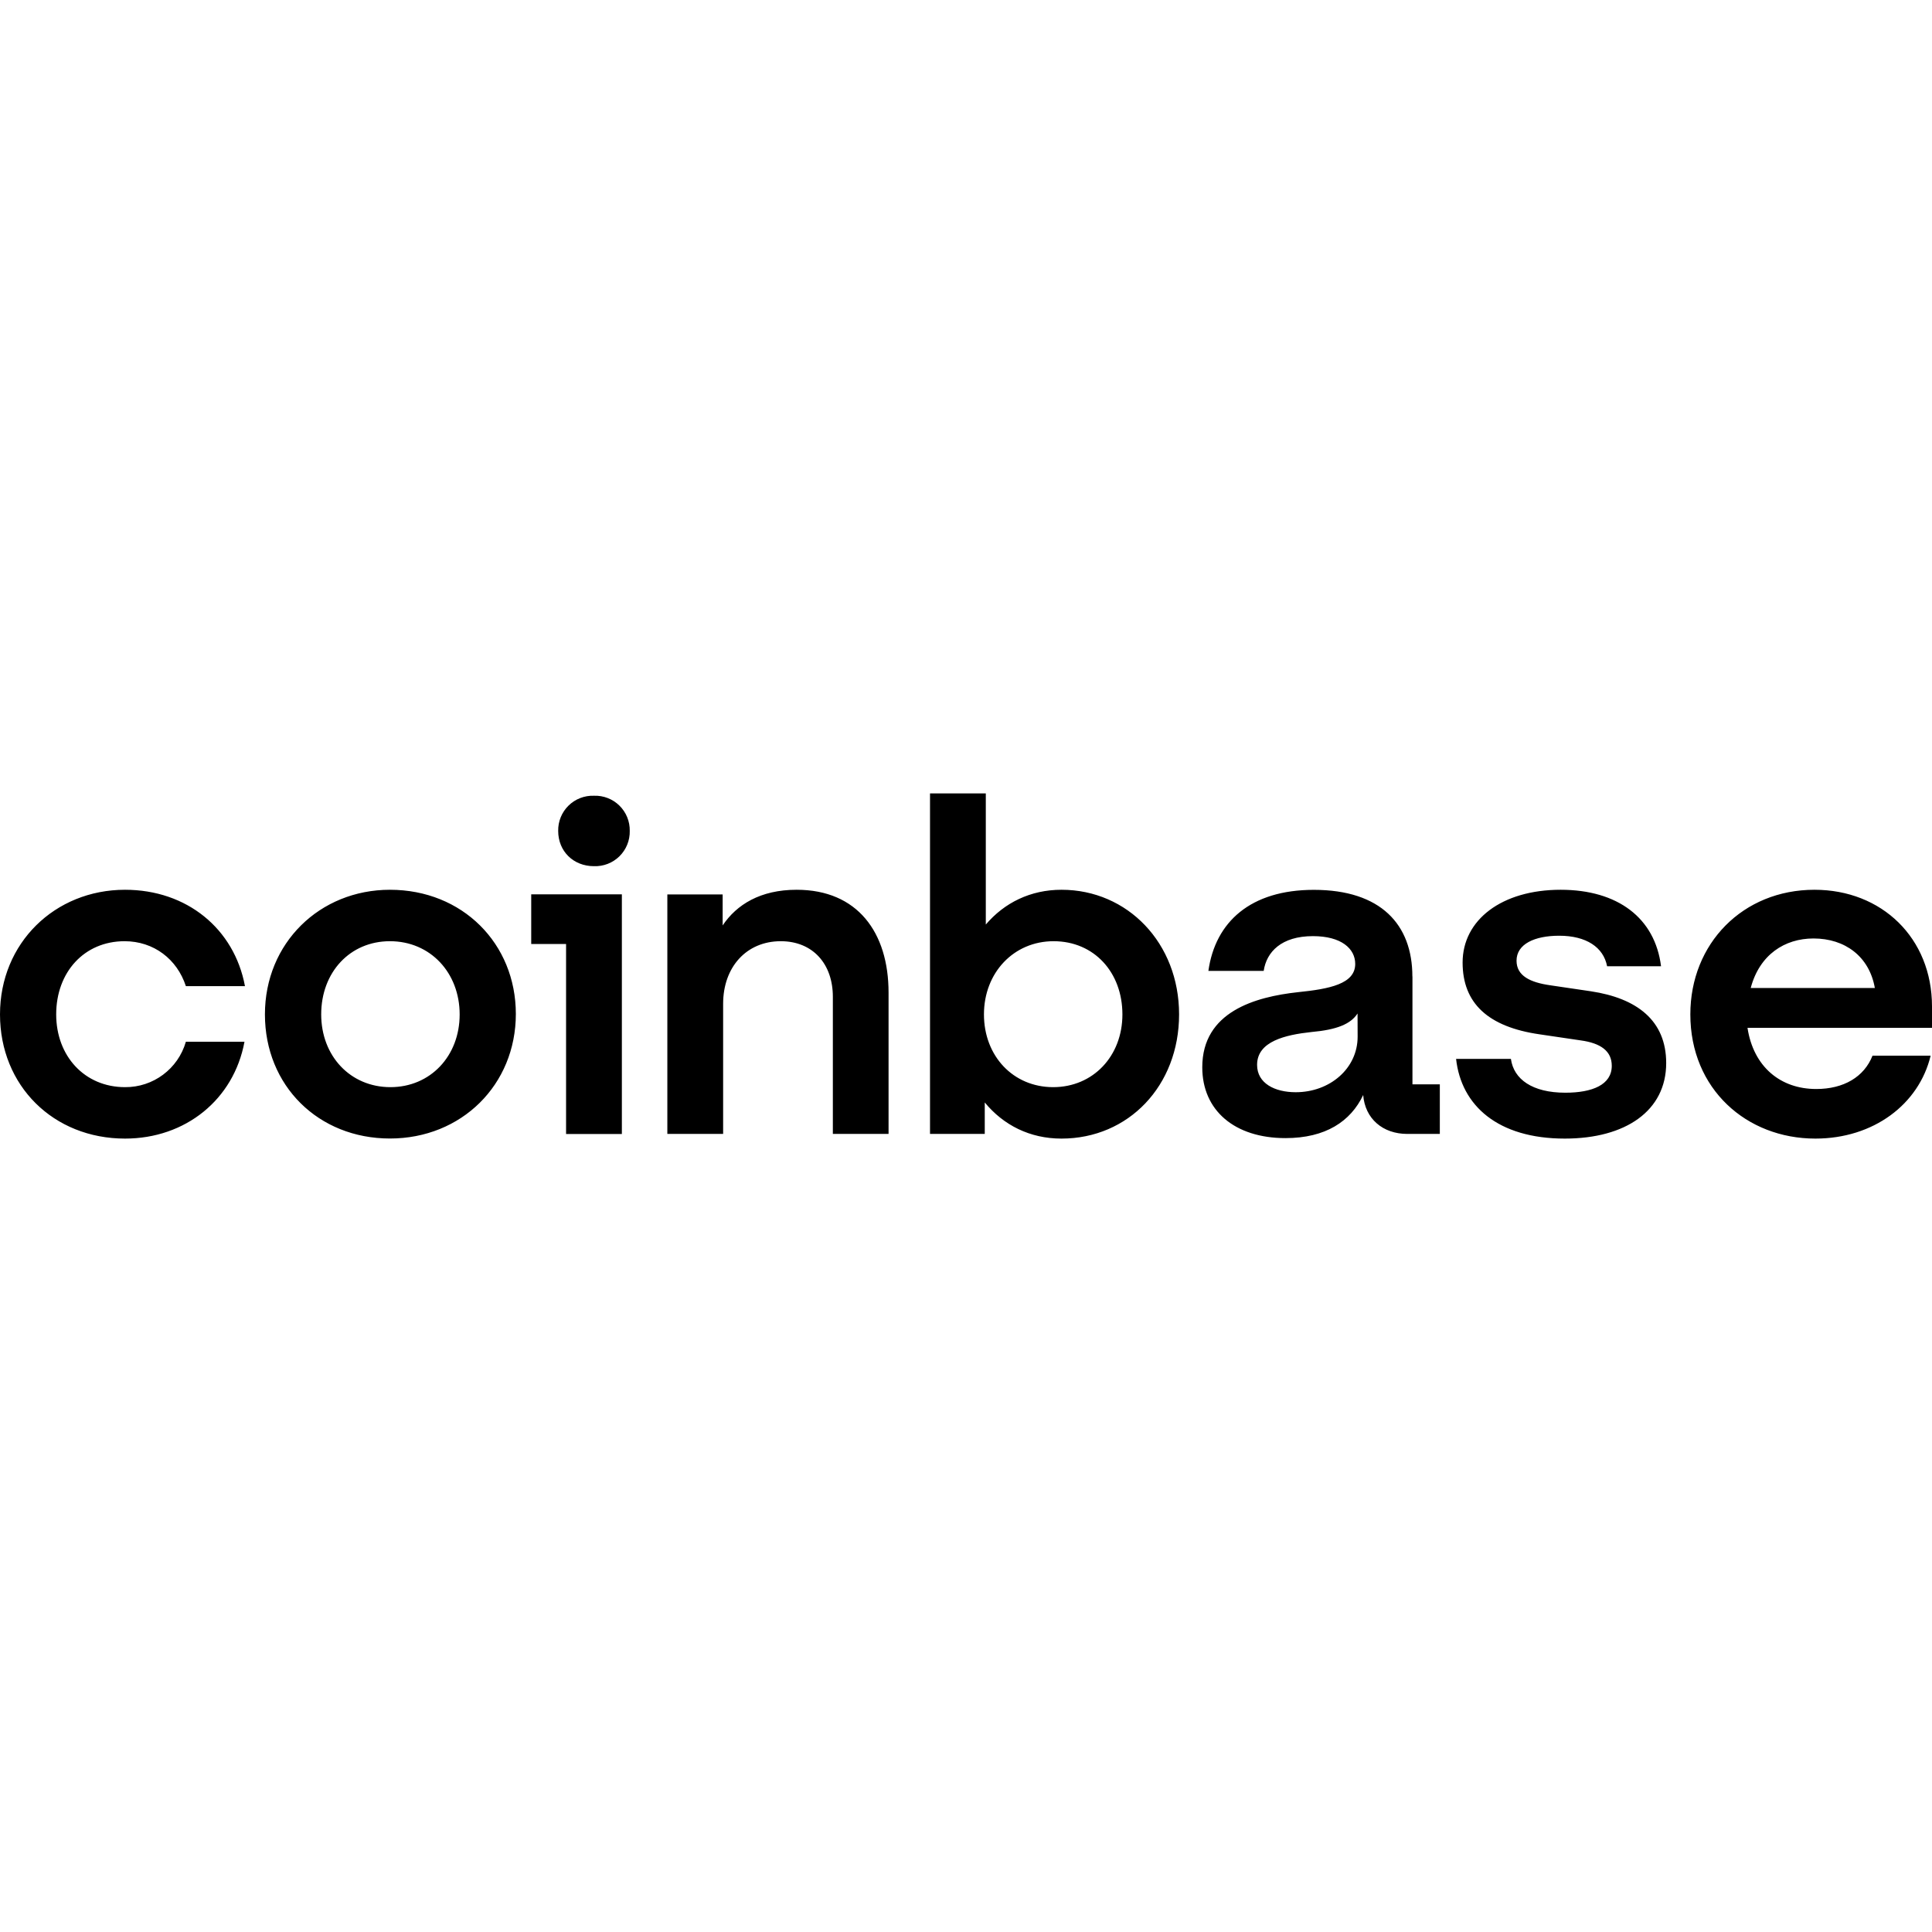
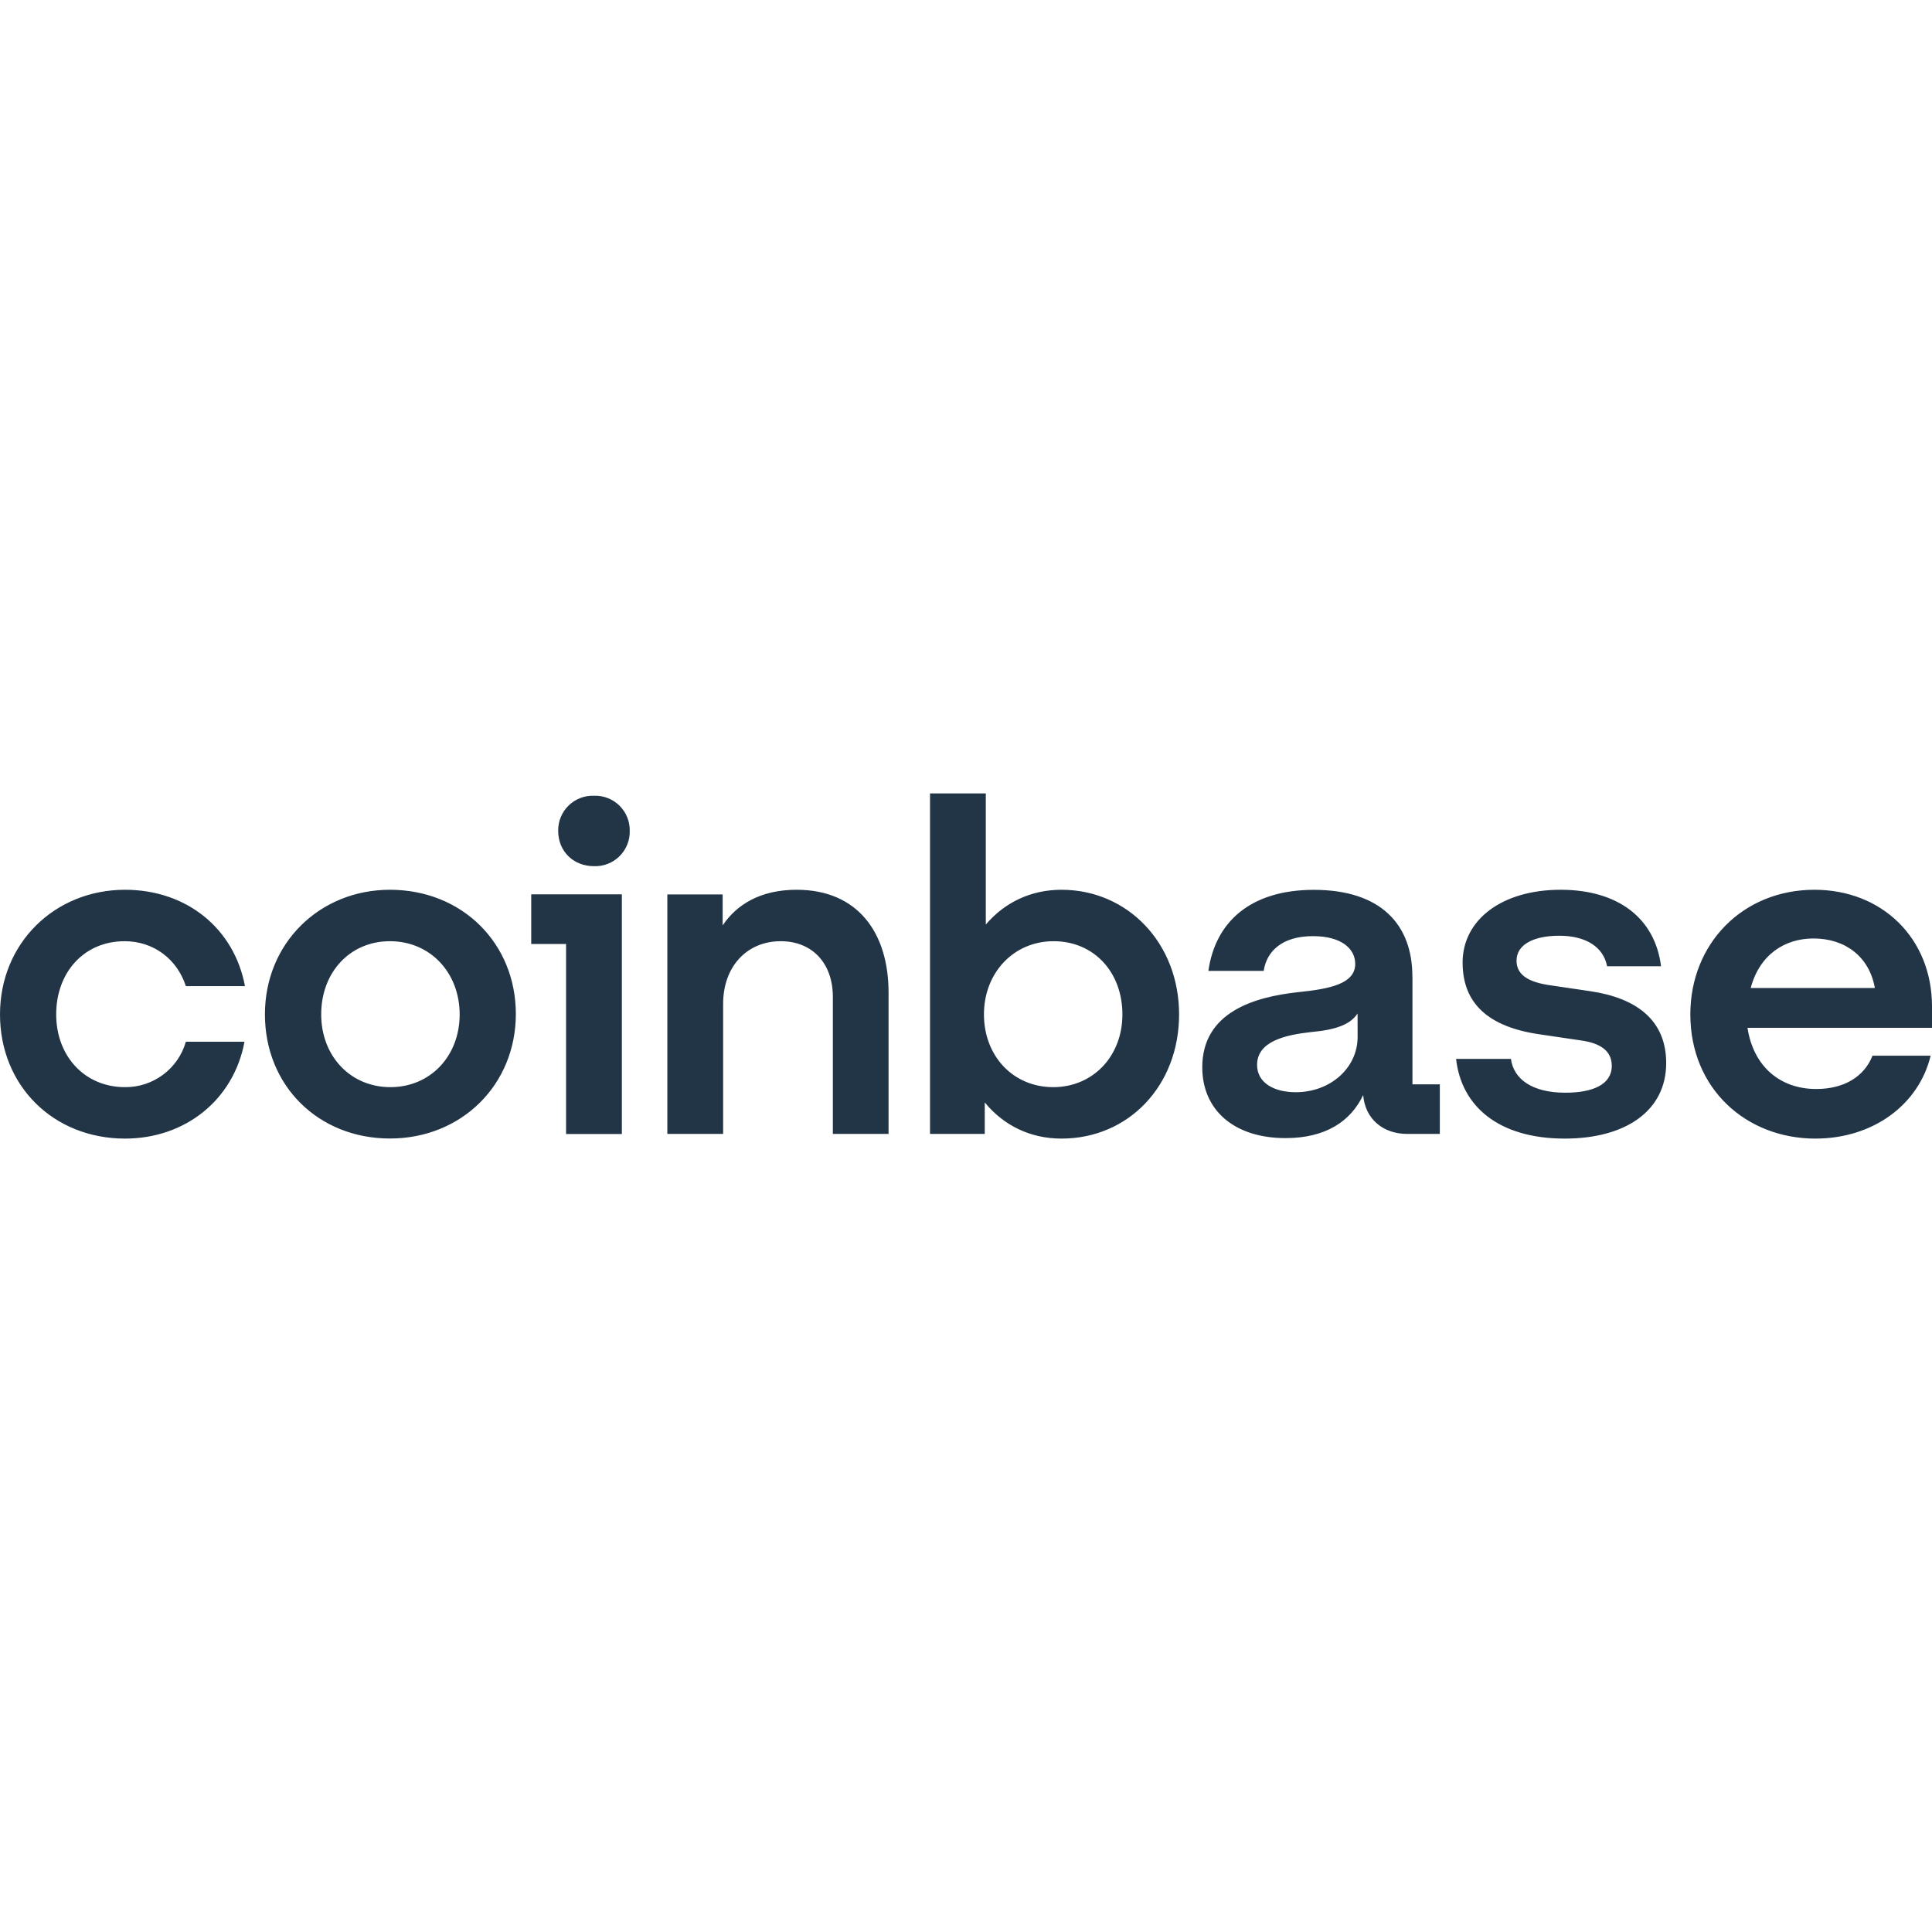
- <svg xmlns="http://www.w3.org/2000/svg" role="img" viewBox="0 0 24 24">
-   <path d="M4.844 11.053c-.872 0-1.553.662-1.553 1.548s.664 1.542 1.553 1.542c.889 0 1.564-.667 1.564-1.547 0-.875-.664-1.543-1.564-1.543zm.006 2.452c-.497 0-.86-.386-.86-.904 0-.523.357-.909.854-.909.502 0 .866.392.866.91 0 .517-.364.903-.86.903zm1.749-1.778h.433v2.36h.693V11.11H6.599zm-5.052-.035c.364 0 .653.224.762.558h.734c-.133-.713-.722-1.197-1.49-1.197-.872 0-1.553.662-1.553 1.548 0 .887.664 1.543 1.553 1.543.75 0 1.351-.484 1.484-1.203h-.728a.78.78 0 01-.756.564c-.502 0-.855-.386-.855-.904 0-.523.347-.909.85-.909zm18.215.622l-.508-.075c-.242-.035-.415-.115-.415-.305 0-.207.225-.31.53-.31.336 0 .55.143.595.379h.67c-.075-.599-.537-.95-1.247-.95-.733 0-1.218.375-1.218.904 0 .506.317.8.958.892l.508.075c.249.034.387.132.387.316 0 .236-.242.334-.577.334-.41 0-.641-.167-.676-.42h-.681c.064.581.52.99 1.35.99.757 0 1.26-.346 1.26-.938 0-.53-.364-.806-.936-.892zM7.378 9.885a.429.429 0 00-.444.437c0 .254.19.438.444.438a.429.429 0 00.445-.438.429.429 0 00-.445-.437zm10.167 2.245c0-.645-.392-1.076-1.224-1.076-.785 0-1.224.397-1.31 1.007h.687c.035-.236.22-.432.612-.432.352 0 .525.155.525.345 0 .248-.317.311-.71.351-.531.058-1.19.242-1.19.933 0 .535.4.88 1.034.88.497 0 .809-.207.965-.535.023.293.242.483.548.483h.404v-.616h-.34v-1.34zm-.68.748c0 .397-.347.69-.769.69-.26 0-.48-.11-.48-.34 0-.293.353-.373.676-.408.312-.028.485-.097.572-.23zm-3.679-1.825c-.386 0-.71.162-.94.432V9.856h-.693v4.23h.68v-.391c.232.282.56.449.953.449.832 0 1.461-.656 1.461-1.543 0-.886-.64-1.548-1.46-1.548zm-.103 2.452c-.497 0-.86-.386-.86-.904 0-.517.369-.909.865-.909.503 0 .855.386.855.91 0 .517-.364.903-.86.903zm-3.187-2.452c-.45 0-.745.184-.919.443v-.385H8.29v2.975h.693v-1.617c0-.455.289-.777.716-.777.398 0 .647.282.647.69v1.704h.692v-1.755c0-.748-.386-1.278-1.142-1.278zM24 12.503c0-.851-.624-1.45-1.46-1.45-.89 0-1.542.668-1.542 1.548 0 .927.698 1.543 1.553 1.543.722 0 1.287-.426 1.432-1.03h-.722c-.104.264-.358.414-.699.414-.445 0-.78-.276-.854-.76H24v-.264zm-2.252-.23c.11-.414.422-.615.78-.615.392 0 .693.224.762.615Z" />
+ <svg xmlns="http://www.w3.org/2000/svg" fill="#213547" width="800px" height="800px" viewBox="0 0 24 24" role="img">
+   <path d="M4.844 11.053c-.872 0-1.553.662-1.553 1.548s.664 1.542 1.553 1.542c.889 0 1.564-.667 1.564-1.547 0-.875-.664-1.543-1.564-1.543zm.006 2.452c-.497 0-.86-.386-.86-.904 0-.523.357-.909.854-.909.502 0 .866.392.866.91 0 .517-.364.903-.86.903zm1.749-1.778h.433v2.36h.693V11.11H6.599zm-5.052-.035c.364 0 .653.224.762.558h.734c-.133-.713-.722-1.197-1.49-1.197-.872 0-1.553.662-1.553 1.548 0 .887.664 1.543 1.553 1.543.75 0 1.351-.484 1.484-1.203h-.728a.78.78 0 0 1-.756.564c-.502 0-.855-.386-.855-.904 0-.523.347-.909.85-.909zm18.215.622-.508-.075c-.242-.035-.415-.115-.415-.305 0-.207.225-.31.53-.31.336 0 .55.143.595.379h.67c-.075-.599-.537-.95-1.247-.95-.733 0-1.218.375-1.218.904 0 .506.317.8.958.892l.508.075c.249.034.387.132.387.316 0 .236-.242.334-.577.334-.41 0-.641-.167-.676-.42h-.681c.064.581.52.99 1.35.99.757 0 1.26-.346 1.26-.938 0-.53-.364-.806-.936-.892zM7.378 9.885a.429.429 0 0 0-.444.437c0 .254.19.438.444.438a.429.429 0 0 0 .445-.438.429.429 0 0 0-.445-.437zm10.167 2.245c0-.645-.392-1.076-1.224-1.076-.785 0-1.224.397-1.31 1.007h.687c.035-.236.22-.432.612-.432.352 0 .525.155.525.345 0 .248-.317.311-.71.351-.531.058-1.19.242-1.19.933 0 .535.4.88 1.034.88.497 0 .809-.207.965-.535.023.293.242.483.548.483h.404v-.616h-.34v-1.34zm-.68.748c0 .397-.347.69-.769.69-.26 0-.48-.11-.48-.34 0-.293.353-.373.676-.408.312-.028.485-.097.572-.23zm-3.679-1.825c-.386 0-.71.162-.94.432V9.856h-.693v4.23h.68v-.391c.232.282.56.449.953.449.832 0 1.461-.656 1.461-1.543 0-.886-.64-1.548-1.46-1.548zm-.103 2.452c-.497 0-.86-.386-.86-.904 0-.517.369-.909.865-.909.503 0 .855.386.855.91 0 .517-.364.903-.86.903zm-3.187-2.452c-.45 0-.745.184-.919.443v-.385H8.29v2.975h.693v-1.617c0-.455.289-.777.716-.777.398 0 .647.282.647.69v1.704h.692v-1.755c0-.748-.386-1.278-1.142-1.278zM24 12.503c0-.851-.624-1.45-1.46-1.45-.89 0-1.542.668-1.542 1.548 0 .927.698 1.543 1.553 1.543.722 0 1.287-.426 1.432-1.03h-.722c-.104.264-.358.414-.699.414-.445 0-.78-.276-.854-.76H24v-.264zm-2.252-.23c.11-.414.422-.615.78-.615.392 0 .693.224.762.615z" />
</svg>
